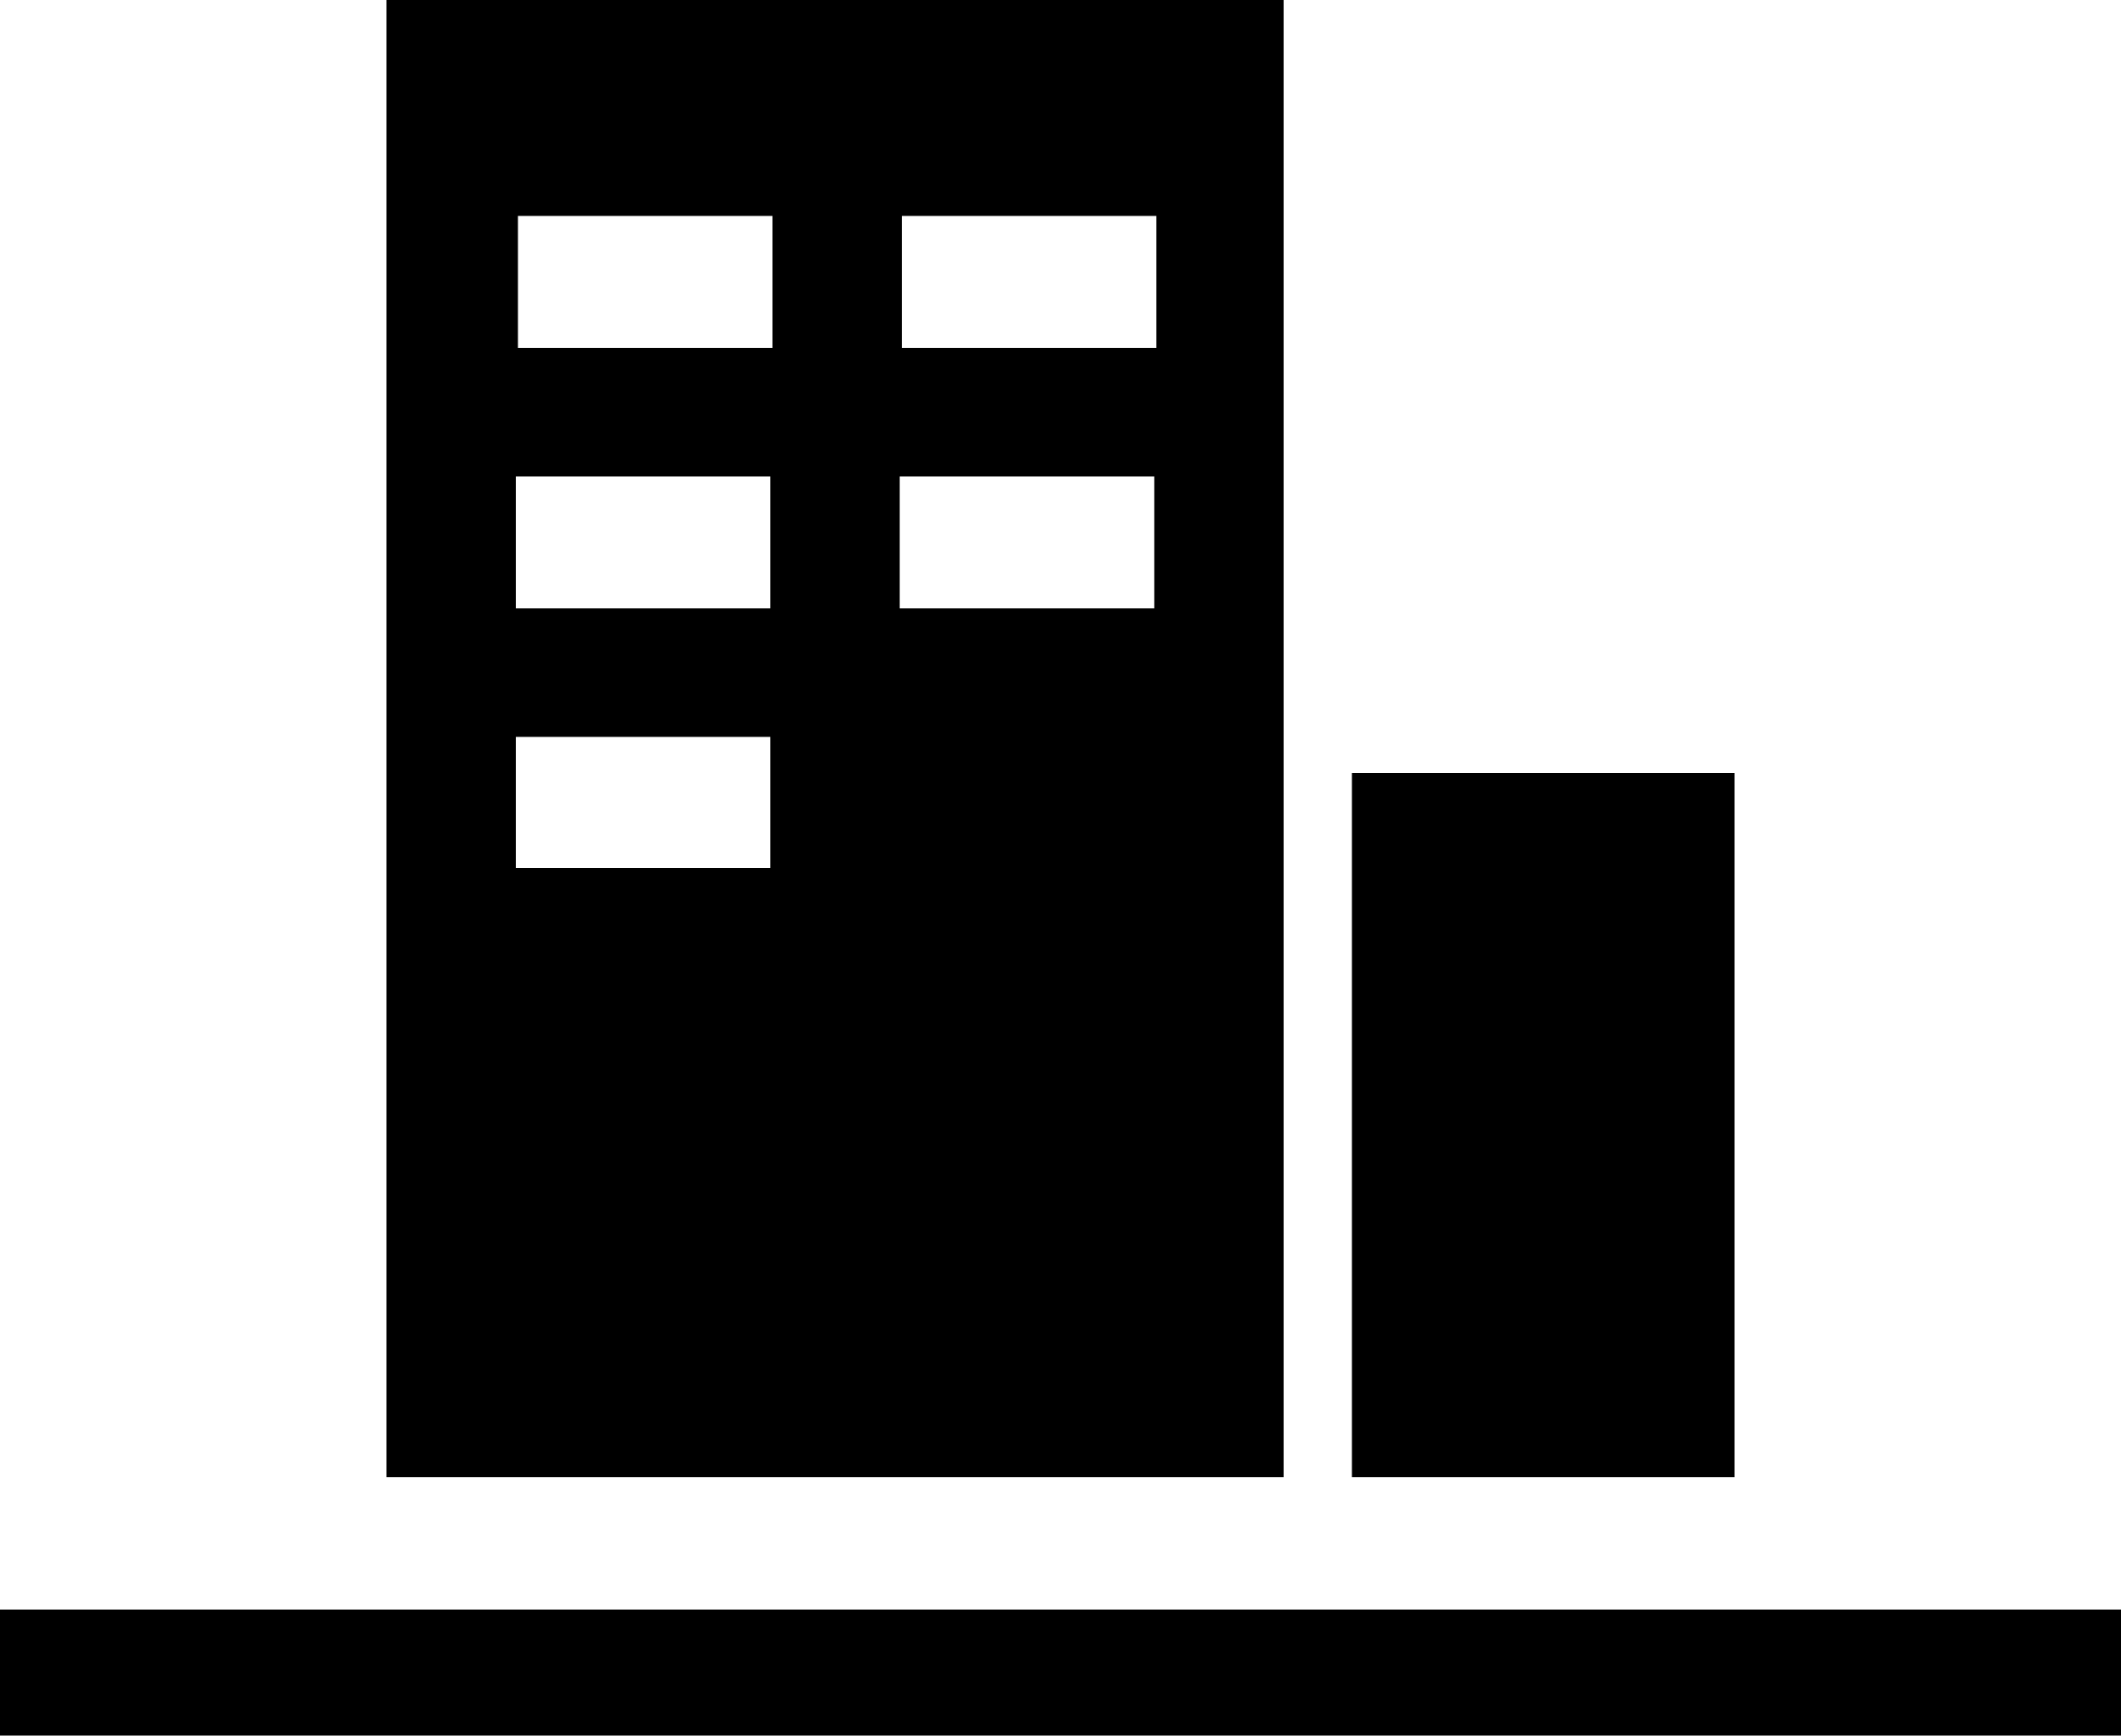
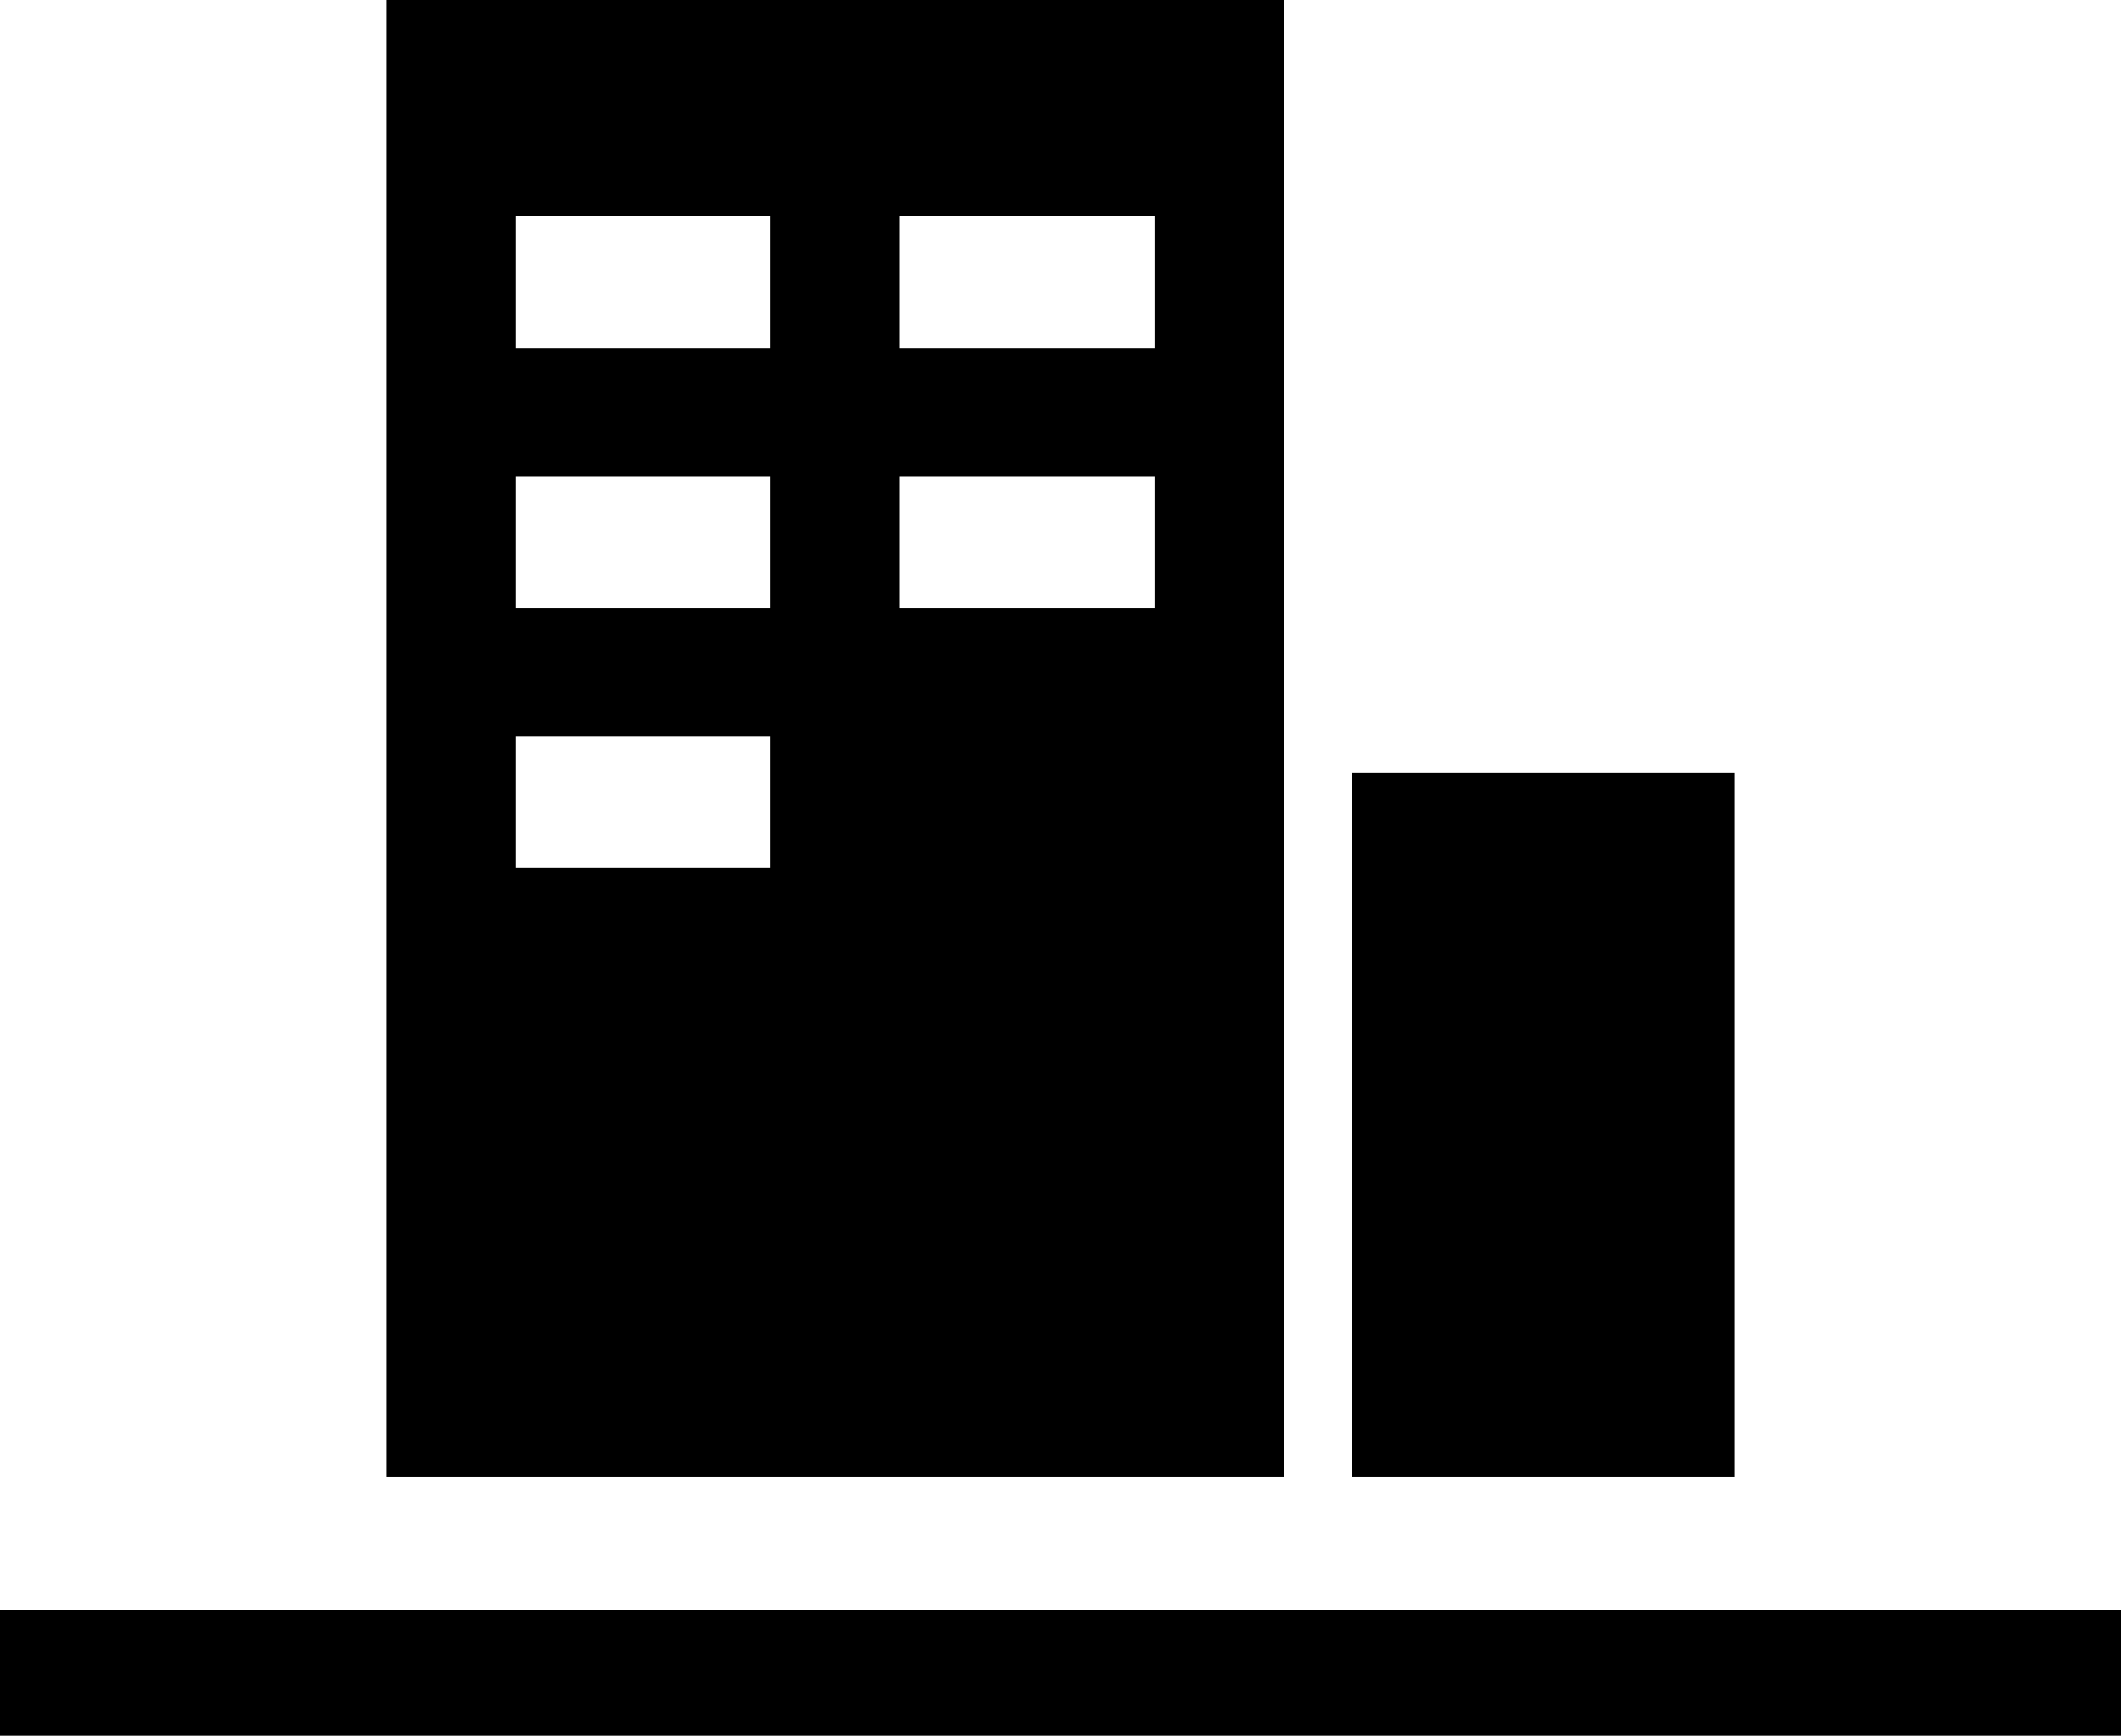
- <svg xmlns="http://www.w3.org/2000/svg" width="50" height="40.91" viewBox="0 0 50 40.91">
-   <path d="m12.16 17.37h6v3.09h-6zm0-6.14h6v3.11h-6zm9.05 0h6v3.11h-6zm-9-6.14h6V8.2h-6zm9.05 0h6V8.2h-6zM9.11 34.82h21.15V0H9.11z" />
-   <polygon points="36.42 34.82 31.87 34.82 31.87 18.22 40.89 18.22 40.89 34.82 36.42 34.82" />
-   <polygon points="0 37.94 0 40.91 25 40.91 50 40.91 50 37.94 0 37.94" />
+ <svg xmlns="http://www.w3.org/2000/svg" width="46.44" height="38" viewBox="0 0 46.44 38">
+   <path d="m11.29 16.13h5.58V19h-5.58zm0-5.7h5.58v2.89h-5.58zm8.41 0h5.58v2.89H19.7zm-8.41-5.7h5.58v2.89h-5.58zm8.41 0h5.58v2.89H19.7zM8.46 32.34h19.65V0H8.46z" />
+   <polygon points="33.83 32.34 29.6 32.34 29.6 16.92 37.98 16.92 37.98 32.34 33.83 32.34" />
+   <polygon points="0 35.24 0 38 23.22 38 46.44 38 46.44 35.24 0 35.24" />
</svg>
